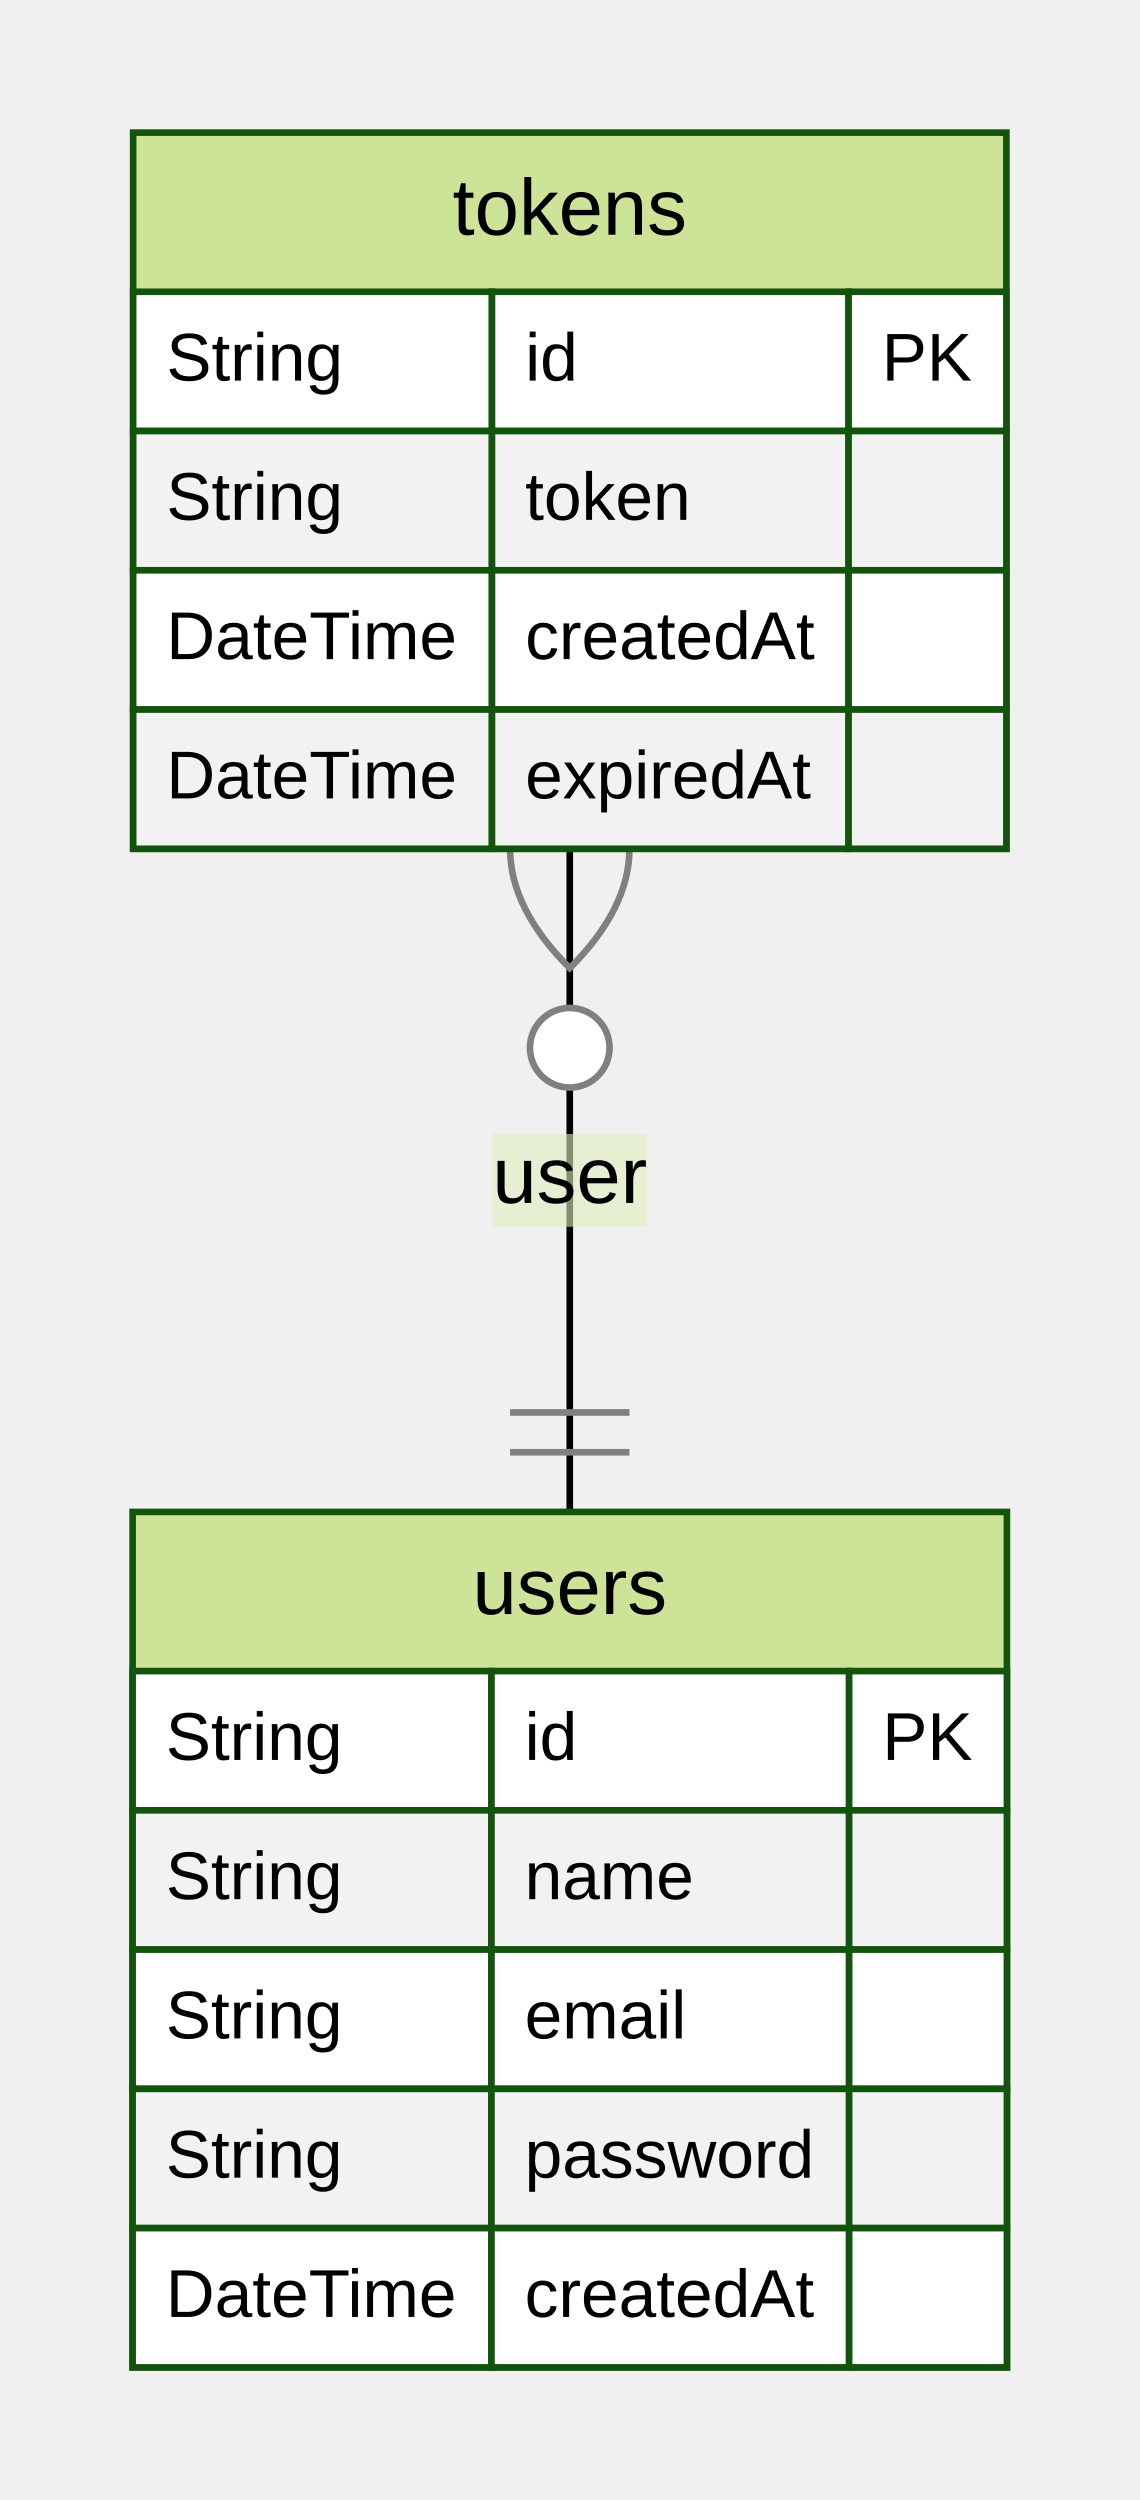
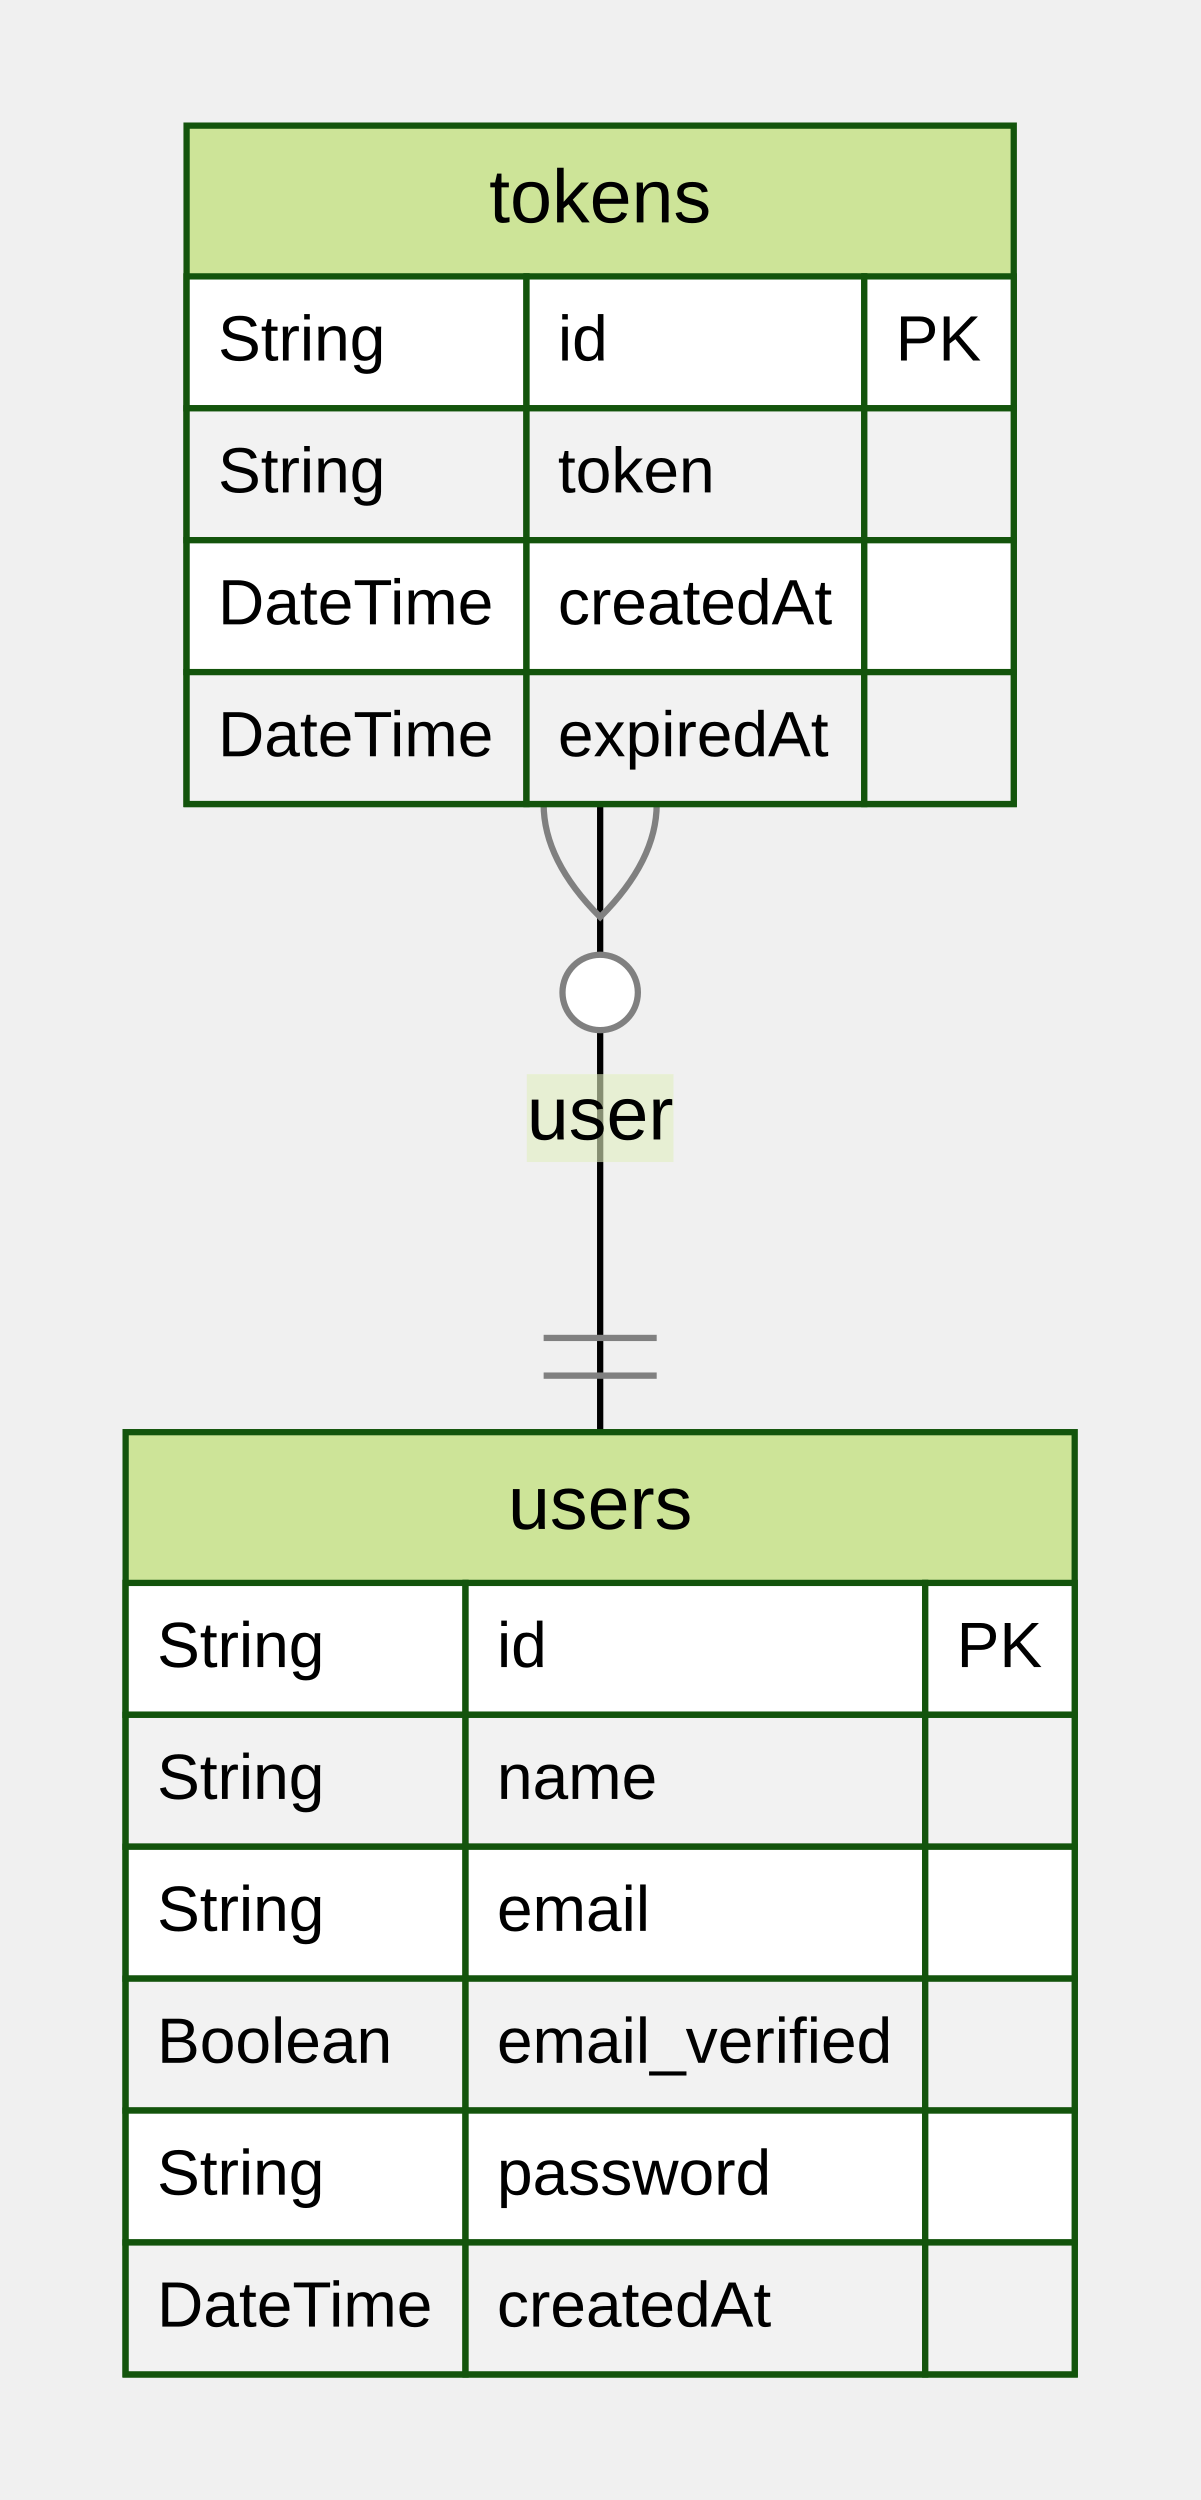
- <svg xmlns="http://www.w3.org/2000/svg" aria-labelledby="chart-title-mermaid-0 chart-desc-mermaid-0" role="img" viewBox="0 0 171.843 377" style="max-width: 171.843px; background-color: white;" width="100%" id="mermaid-0">
+ <svg xmlns="http://www.w3.org/2000/svg" aria-labelledby="chart-title-mermaid-0 chart-desc-mermaid-0" role="img" viewBox="0 0 191.093 398" style="max-width: 191.093px; background-color: white;" width="100%" id="mermaid-0">
  <style>#mermaid-0 {font-family:"trebuchet ms",verdana,arial,sans-serif;font-size:16px;fill:#000000;}#mermaid-0 .error-icon{fill:#552222;}#mermaid-0 .error-text{fill:#552222;stroke:#552222;}#mermaid-0 .edge-thickness-normal{stroke-width:2px;}#mermaid-0 .edge-thickness-thick{stroke-width:3.5px;}#mermaid-0 .edge-pattern-solid{stroke-dasharray:0;}#mermaid-0 .edge-pattern-dashed{stroke-dasharray:3;}#mermaid-0 .edge-pattern-dotted{stroke-dasharray:2;}#mermaid-0 .marker{fill:#000000;stroke:#000000;}#mermaid-0 .marker.cross{stroke:#000000;}#mermaid-0 svg{font-family:"trebuchet ms",verdana,arial,sans-serif;font-size:16px;}#mermaid-0 .entityBox{fill:#cde498;stroke:#13540c;}#mermaid-0 .attributeBoxOdd{fill:#ffffff;stroke:#13540c;}#mermaid-0 .attributeBoxEven{fill:#f2f2f2;stroke:#13540c;}#mermaid-0 .relationshipLabelBox{fill:hsl(78.158, 58.462%, 84.51%);opacity:0.7;background-color:hsl(78.158, 58.462%, 84.51%);}#mermaid-0 .relationshipLabelBox rect{opacity:0.5;}#mermaid-0 .relationshipLine{stroke:#000000;}#mermaid-0 :root{--mermaid-font-family:"trebuchet ms",verdana,arial,sans-serif;}</style>
  <g />
  <defs>
    <marker orient="auto" markerHeight="18" markerWidth="18" refY="9" refX="0" id="ONLY_ONE_START">
      <path d="M9,0 L9,18 M15,0 L15,18" fill="none" stroke="gray" />
    </marker>
  </defs>
  <defs>
    <marker orient="auto" markerHeight="18" markerWidth="18" refY="9" refX="18" id="ONLY_ONE_END">
      <path d="M3,0 L3,18 M9,0 L9,18" fill="none" stroke="gray" />
    </marker>
  </defs>
  <defs>
    <marker orient="auto" markerHeight="18" markerWidth="30" refY="9" refX="0" id="ZERO_OR_ONE_START">
      <circle r="6" cy="9" cx="21" fill="white" stroke="gray" />
      <path d="M9,0 L9,18" fill="none" stroke="gray" />
    </marker>
  </defs>
  <defs>
    <marker orient="auto" markerHeight="18" markerWidth="30" refY="9" refX="30" id="ZERO_OR_ONE_END">
      <circle r="6" cy="9" cx="9" fill="white" stroke="gray" />
      <path d="M21,0 L21,18" fill="none" stroke="gray" />
    </marker>
  </defs>
  <defs>
    <marker orient="auto" markerHeight="36" markerWidth="45" refY="18" refX="18" id="ONE_OR_MORE_START">
      <path d="M0,18 Q 18,0 36,18 Q 18,36 0,18 M42,9 L42,27" fill="none" stroke="gray" />
    </marker>
  </defs>
  <defs>
    <marker orient="auto" markerHeight="36" markerWidth="45" refY="18" refX="27" id="ONE_OR_MORE_END">
      <path d="M3,9 L3,27 M9,18 Q27,0 45,18 Q27,36 9,18" fill="none" stroke="gray" />
    </marker>
  </defs>
  <defs>
    <marker orient="auto" markerHeight="36" markerWidth="57" refY="18" refX="18" id="ZERO_OR_MORE_START">
      <circle r="6" cy="18" cx="48" fill="white" stroke="gray" />
      <path d="M0,18 Q18,0 36,18 Q18,36 0,18" fill="none" stroke="gray" />
    </marker>
  </defs>
  <defs>
    <marker orient="auto" markerHeight="36" markerWidth="57" refY="18" refX="39" id="ZERO_OR_MORE_END">
      <circle r="6" cy="18" cx="9" fill="white" stroke="gray" />
      <path d="M21,18 Q39,0 57,18 Q39,36 21,18" fill="none" stroke="gray" />
    </marker>
  </defs>
-   <path marker-start="url(#ZERO_OR_MORE_START)" marker-end="url(#ONLY_ONE_END)" fill="none" stroke="gray" d="M85.921,128L85.921,136.333C85.921,144.667,85.921,161.333,85.921,178C85.921,194.667,85.921,211.333,85.921,219.667L85.921,228" class="er relationshipLine" />
-   <g transform="translate(20,228 )" id="entity-users-68344848-9287-46a3-bb29-786483d79ed8">
-     <rect height="129" width="131.843" y="0" x="0" stroke="gray" fill-opacity="100%" fill="honeydew" class="er entityBox" />
-     <text transform="translate(65.92131,12)" style="font-family: &quot;trebuchet ms&quot;, verdana, arial, sans-serif;; font-size: 12px" text-anchor="middle" dominant-baseline="middle" y="0" x="0" id="text-entity-users-68344848-9287-46a3-bb29-786483d79ed8" class="er entityLabel">users</text>
+   <path marker-start="url(#ZERO_OR_MORE_START)" marker-end="url(#ONLY_ONE_END)" fill="none" stroke="gray" d="M95.547,128L95.547,136.333C95.547,144.667,95.547,161.333,95.547,178C95.547,194.667,95.547,211.333,95.547,219.667L95.547,228" class="er relationshipLine" />
+   <g transform="translate(20,228 )" id="entity-users-4068fc3f-5236-400e-b9c7-bf90803e3fb9">
+     <rect height="150" width="151.093" y="0" x="0" stroke="gray" fill-opacity="100%" fill="honeydew" class="er entityBox" />
+     <text transform="translate(75.54671,12)" style="font-family: &quot;trebuchet ms&quot;, verdana, arial, sans-serif;; font-size: 12px" text-anchor="middle" dominant-baseline="middle" y="0" x="0" id="text-entity-users-4068fc3f-5236-400e-b9c7-bf90803e3fb9" class="er entityLabel">users</text>
    <rect height="21" width="54.113" y="24" x="0" stroke="gray" fill-opacity="100%" fill="honeydew" class="er attributeBoxOdd" />
-     <text transform="translate(5,34.5)" style="font-family: &quot;trebuchet ms&quot;, verdana, arial, sans-serif;; font-size: 10.2px" text-anchor="left" dominant-baseline="middle" y="0" x="0" id="text-entity-users-68344848-9287-46a3-bb29-786483d79ed8-attr-1-type" class="er entityLabel">String</text>
-     <rect height="21" width="53.935" y="24" x="54.113" stroke="gray" fill-opacity="100%" fill="honeydew" class="er attributeBoxOdd" />
-     <text transform="translate(59.11313,34.5)" style="font-family: &quot;trebuchet ms&quot;, verdana, arial, sans-serif;; font-size: 10.2px" text-anchor="left" dominant-baseline="middle" y="0" x="0" id="text-entity-users-68344848-9287-46a3-bb29-786483d79ed8-attr-1-name" class="er entityLabel">id</text>
-     <rect height="21" width="23.795" y="24" x="108.048" stroke="gray" fill-opacity="100%" fill="honeydew" class="er attributeBoxOdd" />
-     <text transform="translate(113.0476,34.5)" style="font-family: &quot;trebuchet ms&quot;, verdana, arial, sans-serif;; font-size: 10.2px" text-anchor="left" dominant-baseline="middle" y="0" x="0" id="text-entity-users-68344848-9287-46a3-bb29-786483d79ed8-attr-1-key" class="er entityLabel">PK</text>
+     <text transform="translate(5,34.5)" style="font-family: &quot;trebuchet ms&quot;, verdana, arial, sans-serif;; font-size: 10.2px" text-anchor="left" dominant-baseline="middle" y="0" x="0" id="text-entity-users-4068fc3f-5236-400e-b9c7-bf90803e3fb9-attr-1-type" class="er entityLabel">String</text>
+     <rect height="21" width="73.185" y="24" x="54.113" stroke="gray" fill-opacity="100%" fill="honeydew" class="er attributeBoxOdd" />
+     <text transform="translate(59.11313,34.5)" style="font-family: &quot;trebuchet ms&quot;, verdana, arial, sans-serif;; font-size: 10.2px" text-anchor="left" dominant-baseline="middle" y="0" x="0" id="text-entity-users-4068fc3f-5236-400e-b9c7-bf90803e3fb9-attr-1-name" class="er entityLabel">id</text>
+     <rect height="21" width="23.795" y="24" x="127.298" stroke="gray" fill-opacity="100%" fill="honeydew" class="er attributeBoxOdd" />
+     <text transform="translate(132.2984,34.5)" style="font-family: &quot;trebuchet ms&quot;, verdana, arial, sans-serif;; font-size: 10.2px" text-anchor="left" dominant-baseline="middle" y="0" x="0" id="text-entity-users-4068fc3f-5236-400e-b9c7-bf90803e3fb9-attr-1-key" class="er entityLabel">PK</text>
    <rect height="21" width="54.113" y="45" x="0" stroke="gray" fill-opacity="100%" fill="honeydew" class="er attributeBoxEven" />
-     <text transform="translate(5,55.5)" style="font-family: &quot;trebuchet ms&quot;, verdana, arial, sans-serif;; font-size: 10.2px" text-anchor="left" dominant-baseline="middle" y="0" x="0" id="text-entity-users-68344848-9287-46a3-bb29-786483d79ed8-attr-2-type" class="er entityLabel">String</text>
-     <rect height="21" width="53.935" y="45" x="54.113" stroke="gray" fill-opacity="100%" fill="honeydew" class="er attributeBoxEven" />
-     <text transform="translate(59.11313,55.5)" style="font-family: &quot;trebuchet ms&quot;, verdana, arial, sans-serif;; font-size: 10.2px" text-anchor="left" dominant-baseline="middle" y="0" x="0" id="text-entity-users-68344848-9287-46a3-bb29-786483d79ed8-attr-2-name" class="er entityLabel">name</text>
-     <rect height="21" width="23.795" y="45" x="108.048" stroke="gray" fill-opacity="100%" fill="honeydew" class="er attributeBoxEven" />
-     <text transform="translate(113.0476,55.5)" style="font-family: &quot;trebuchet ms&quot;, verdana, arial, sans-serif;; font-size: 10.2px" text-anchor="left" dominant-baseline="middle" y="0" x="0" id="text-entity-users-68344848-9287-46a3-bb29-786483d79ed8-attr-2-key" class="er entityLabel" />
+     <text transform="translate(5,55.5)" style="font-family: &quot;trebuchet ms&quot;, verdana, arial, sans-serif;; font-size: 10.2px" text-anchor="left" dominant-baseline="middle" y="0" x="0" id="text-entity-users-4068fc3f-5236-400e-b9c7-bf90803e3fb9-attr-2-type" class="er entityLabel">String</text>
+     <rect height="21" width="73.185" y="45" x="54.113" stroke="gray" fill-opacity="100%" fill="honeydew" class="er attributeBoxEven" />
+     <text transform="translate(59.11313,55.5)" style="font-family: &quot;trebuchet ms&quot;, verdana, arial, sans-serif;; font-size: 10.2px" text-anchor="left" dominant-baseline="middle" y="0" x="0" id="text-entity-users-4068fc3f-5236-400e-b9c7-bf90803e3fb9-attr-2-name" class="er entityLabel">name</text>
+     <rect height="21" width="23.795" y="45" x="127.298" stroke="gray" fill-opacity="100%" fill="honeydew" class="er attributeBoxEven" />
+     <text transform="translate(132.2984,55.5)" style="font-family: &quot;trebuchet ms&quot;, verdana, arial, sans-serif;; font-size: 10.2px" text-anchor="left" dominant-baseline="middle" y="0" x="0" id="text-entity-users-4068fc3f-5236-400e-b9c7-bf90803e3fb9-attr-2-key" class="er entityLabel" />
    <rect height="21" width="54.113" y="66" x="0" stroke="gray" fill-opacity="100%" fill="honeydew" class="er attributeBoxOdd" />
-     <text transform="translate(5,76.5)" style="font-family: &quot;trebuchet ms&quot;, verdana, arial, sans-serif;; font-size: 10.2px" text-anchor="left" dominant-baseline="middle" y="0" x="0" id="text-entity-users-68344848-9287-46a3-bb29-786483d79ed8-attr-3-type" class="er entityLabel">String</text>
-     <rect height="21" width="53.935" y="66" x="54.113" stroke="gray" fill-opacity="100%" fill="honeydew" class="er attributeBoxOdd" />
-     <text transform="translate(59.11313,76.5)" style="font-family: &quot;trebuchet ms&quot;, verdana, arial, sans-serif;; font-size: 10.2px" text-anchor="left" dominant-baseline="middle" y="0" x="0" id="text-entity-users-68344848-9287-46a3-bb29-786483d79ed8-attr-3-name" class="er entityLabel">email</text>
-     <rect height="21" width="23.795" y="66" x="108.048" stroke="gray" fill-opacity="100%" fill="honeydew" class="er attributeBoxOdd" />
-     <text transform="translate(113.0476,76.5)" style="font-family: &quot;trebuchet ms&quot;, verdana, arial, sans-serif;; font-size: 10.2px" text-anchor="left" dominant-baseline="middle" y="0" x="0" id="text-entity-users-68344848-9287-46a3-bb29-786483d79ed8-attr-3-key" class="er entityLabel" />
+     <text transform="translate(5,76.5)" style="font-family: &quot;trebuchet ms&quot;, verdana, arial, sans-serif;; font-size: 10.2px" text-anchor="left" dominant-baseline="middle" y="0" x="0" id="text-entity-users-4068fc3f-5236-400e-b9c7-bf90803e3fb9-attr-3-type" class="er entityLabel">String</text>
+     <rect height="21" width="73.185" y="66" x="54.113" stroke="gray" fill-opacity="100%" fill="honeydew" class="er attributeBoxOdd" />
+     <text transform="translate(59.11313,76.5)" style="font-family: &quot;trebuchet ms&quot;, verdana, arial, sans-serif;; font-size: 10.2px" text-anchor="left" dominant-baseline="middle" y="0" x="0" id="text-entity-users-4068fc3f-5236-400e-b9c7-bf90803e3fb9-attr-3-name" class="er entityLabel">email</text>
+     <rect height="21" width="23.795" y="66" x="127.298" stroke="gray" fill-opacity="100%" fill="honeydew" class="er attributeBoxOdd" />
+     <text transform="translate(132.2984,76.5)" style="font-family: &quot;trebuchet ms&quot;, verdana, arial, sans-serif;; font-size: 10.2px" text-anchor="left" dominant-baseline="middle" y="0" x="0" id="text-entity-users-4068fc3f-5236-400e-b9c7-bf90803e3fb9-attr-3-key" class="er entityLabel" />
    <rect height="21" width="54.113" y="87" x="0" stroke="gray" fill-opacity="100%" fill="honeydew" class="er attributeBoxEven" />
-     <text transform="translate(5,97.5)" style="font-family: &quot;trebuchet ms&quot;, verdana, arial, sans-serif;; font-size: 10.2px" text-anchor="left" dominant-baseline="middle" y="0" x="0" id="text-entity-users-68344848-9287-46a3-bb29-786483d79ed8-attr-4-type" class="er entityLabel">String</text>
-     <rect height="21" width="53.935" y="87" x="54.113" stroke="gray" fill-opacity="100%" fill="honeydew" class="er attributeBoxEven" />
-     <text transform="translate(59.11313,97.5)" style="font-family: &quot;trebuchet ms&quot;, verdana, arial, sans-serif;; font-size: 10.2px" text-anchor="left" dominant-baseline="middle" y="0" x="0" id="text-entity-users-68344848-9287-46a3-bb29-786483d79ed8-attr-4-name" class="er entityLabel">password</text>
-     <rect height="21" width="23.795" y="87" x="108.048" stroke="gray" fill-opacity="100%" fill="honeydew" class="er attributeBoxEven" />
-     <text transform="translate(113.0476,97.5)" style="font-family: &quot;trebuchet ms&quot;, verdana, arial, sans-serif;; font-size: 10.2px" text-anchor="left" dominant-baseline="middle" y="0" x="0" id="text-entity-users-68344848-9287-46a3-bb29-786483d79ed8-attr-4-key" class="er entityLabel" />
+     <text transform="translate(5,97.5)" style="font-family: &quot;trebuchet ms&quot;, verdana, arial, sans-serif;; font-size: 10.2px" text-anchor="left" dominant-baseline="middle" y="0" x="0" id="text-entity-users-4068fc3f-5236-400e-b9c7-bf90803e3fb9-attr-4-type" class="er entityLabel">Boolean</text>
+     <rect height="21" width="73.185" y="87" x="54.113" stroke="gray" fill-opacity="100%" fill="honeydew" class="er attributeBoxEven" />
+     <text transform="translate(59.11313,97.5)" style="font-family: &quot;trebuchet ms&quot;, verdana, arial, sans-serif;; font-size: 10.2px" text-anchor="left" dominant-baseline="middle" y="0" x="0" id="text-entity-users-4068fc3f-5236-400e-b9c7-bf90803e3fb9-attr-4-name" class="er entityLabel">email_verified</text>
+     <rect height="21" width="23.795" y="87" x="127.298" stroke="gray" fill-opacity="100%" fill="honeydew" class="er attributeBoxEven" />
+     <text transform="translate(132.2984,97.5)" style="font-family: &quot;trebuchet ms&quot;, verdana, arial, sans-serif;; font-size: 10.2px" text-anchor="left" dominant-baseline="middle" y="0" x="0" id="text-entity-users-4068fc3f-5236-400e-b9c7-bf90803e3fb9-attr-4-key" class="er entityLabel" />
    <rect height="21" width="54.113" y="108" x="0" stroke="gray" fill-opacity="100%" fill="honeydew" class="er attributeBoxOdd" />
-     <text transform="translate(5,118.5)" style="font-family: &quot;trebuchet ms&quot;, verdana, arial, sans-serif;; font-size: 10.2px" text-anchor="left" dominant-baseline="middle" y="0" x="0" id="text-entity-users-68344848-9287-46a3-bb29-786483d79ed8-attr-5-type" class="er entityLabel">DateTime</text>
-     <rect height="21" width="53.935" y="108" x="54.113" stroke="gray" fill-opacity="100%" fill="honeydew" class="er attributeBoxOdd" />
-     <text transform="translate(59.11313,118.5)" style="font-family: &quot;trebuchet ms&quot;, verdana, arial, sans-serif;; font-size: 10.2px" text-anchor="left" dominant-baseline="middle" y="0" x="0" id="text-entity-users-68344848-9287-46a3-bb29-786483d79ed8-attr-5-name" class="er entityLabel">createdAt</text>
-     <rect height="21" width="23.795" y="108" x="108.048" stroke="gray" fill-opacity="100%" fill="honeydew" class="er attributeBoxOdd" />
-     <text transform="translate(113.0476,118.5)" style="font-family: &quot;trebuchet ms&quot;, verdana, arial, sans-serif;; font-size: 10.2px" text-anchor="left" dominant-baseline="middle" y="0" x="0" id="text-entity-users-68344848-9287-46a3-bb29-786483d79ed8-attr-5-key" class="er entityLabel" />
+     <text transform="translate(5,118.5)" style="font-family: &quot;trebuchet ms&quot;, verdana, arial, sans-serif;; font-size: 10.2px" text-anchor="left" dominant-baseline="middle" y="0" x="0" id="text-entity-users-4068fc3f-5236-400e-b9c7-bf90803e3fb9-attr-5-type" class="er entityLabel">String</text>
+     <rect height="21" width="73.185" y="108" x="54.113" stroke="gray" fill-opacity="100%" fill="honeydew" class="er attributeBoxOdd" />
+     <text transform="translate(59.11313,118.5)" style="font-family: &quot;trebuchet ms&quot;, verdana, arial, sans-serif;; font-size: 10.2px" text-anchor="left" dominant-baseline="middle" y="0" x="0" id="text-entity-users-4068fc3f-5236-400e-b9c7-bf90803e3fb9-attr-5-name" class="er entityLabel">password</text>
+     <rect height="21" width="23.795" y="108" x="127.298" stroke="gray" fill-opacity="100%" fill="honeydew" class="er attributeBoxOdd" />
+     <text transform="translate(132.2984,118.5)" style="font-family: &quot;trebuchet ms&quot;, verdana, arial, sans-serif;; font-size: 10.2px" text-anchor="left" dominant-baseline="middle" y="0" x="0" id="text-entity-users-4068fc3f-5236-400e-b9c7-bf90803e3fb9-attr-5-key" class="er entityLabel" />
+     <rect height="21" width="54.113" y="129" x="0" stroke="gray" fill-opacity="100%" fill="honeydew" class="er attributeBoxEven" />
+     <text transform="translate(5,139.5)" style="font-family: &quot;trebuchet ms&quot;, verdana, arial, sans-serif;; font-size: 10.2px" text-anchor="left" dominant-baseline="middle" y="0" x="0" id="text-entity-users-4068fc3f-5236-400e-b9c7-bf90803e3fb9-attr-6-type" class="er entityLabel">DateTime</text>
+     <rect height="21" width="73.185" y="129" x="54.113" stroke="gray" fill-opacity="100%" fill="honeydew" class="er attributeBoxEven" />
+     <text transform="translate(59.11313,139.5)" style="font-family: &quot;trebuchet ms&quot;, verdana, arial, sans-serif;; font-size: 10.2px" text-anchor="left" dominant-baseline="middle" y="0" x="0" id="text-entity-users-4068fc3f-5236-400e-b9c7-bf90803e3fb9-attr-6-name" class="er entityLabel">createdAt</text>
+     <rect height="21" width="23.795" y="129" x="127.298" stroke="gray" fill-opacity="100%" fill="honeydew" class="er attributeBoxEven" />
+     <text transform="translate(132.2984,139.5)" style="font-family: &quot;trebuchet ms&quot;, verdana, arial, sans-serif;; font-size: 10.2px" text-anchor="left" dominant-baseline="middle" y="0" x="0" id="text-entity-users-4068fc3f-5236-400e-b9c7-bf90803e3fb9-attr-6-key" class="er entityLabel" />
  </g>
-   <g transform="translate(20.07982,20 )" id="entity-tokens-0ba2f149-6091-4ae9-8252-21aa868c14ad">
+   <g transform="translate(29.70522,20 )" id="entity-tokens-1fae9099-1231-4a0f-ab69-c332d68c2f65">
    <rect height="108" width="131.683" y="0" x="0" stroke="gray" fill-opacity="100%" fill="honeydew" class="er entityBox" />
-     <text transform="translate(65.84149,12)" style="font-family: &quot;trebuchet ms&quot;, verdana, arial, sans-serif;; font-size: 12px" text-anchor="middle" dominant-baseline="middle" y="0" x="0" id="text-entity-tokens-0ba2f149-6091-4ae9-8252-21aa868c14ad" class="er entityLabel">tokens</text>
+     <text transform="translate(65.84149,12)" style="font-family: &quot;trebuchet ms&quot;, verdana, arial, sans-serif;; font-size: 12px" text-anchor="middle" dominant-baseline="middle" y="0" x="0" id="text-entity-tokens-1fae9099-1231-4a0f-ab69-c332d68c2f65" class="er entityLabel">tokens</text>
    <rect height="21" width="54.113" y="24" x="0" stroke="gray" fill-opacity="100%" fill="honeydew" class="er attributeBoxOdd" />
-     <text transform="translate(5,34.5)" style="font-family: &quot;trebuchet ms&quot;, verdana, arial, sans-serif;; font-size: 10.2px" text-anchor="left" dominant-baseline="middle" y="0" x="0" id="text-entity-tokens-0ba2f149-6091-4ae9-8252-21aa868c14ad-attr-1-type" class="er entityLabel">String</text>
+     <text transform="translate(5,34.5)" style="font-family: &quot;trebuchet ms&quot;, verdana, arial, sans-serif;; font-size: 10.2px" text-anchor="left" dominant-baseline="middle" y="0" x="0" id="text-entity-tokens-1fae9099-1231-4a0f-ab69-c332d68c2f65-attr-1-type" class="er entityLabel">String</text>
    <rect height="21" width="53.775" y="24" x="54.113" stroke="gray" fill-opacity="100%" fill="honeydew" class="er attributeBoxOdd" />
-     <text transform="translate(59.11313,34.5)" style="font-family: &quot;trebuchet ms&quot;, verdana, arial, sans-serif;; font-size: 10.2px" text-anchor="left" dominant-baseline="middle" y="0" x="0" id="text-entity-tokens-0ba2f149-6091-4ae9-8252-21aa868c14ad-attr-1-name" class="er entityLabel">id</text>
+     <text transform="translate(59.11313,34.5)" style="font-family: &quot;trebuchet ms&quot;, verdana, arial, sans-serif;; font-size: 10.2px" text-anchor="left" dominant-baseline="middle" y="0" x="0" id="text-entity-tokens-1fae9099-1231-4a0f-ab69-c332d68c2f65-attr-1-name" class="er entityLabel">id</text>
    <rect height="21" width="23.795" y="24" x="107.888" stroke="gray" fill-opacity="100%" fill="honeydew" class="er attributeBoxOdd" />
-     <text transform="translate(112.888,34.5)" style="font-family: &quot;trebuchet ms&quot;, verdana, arial, sans-serif;; font-size: 10.2px" text-anchor="left" dominant-baseline="middle" y="0" x="0" id="text-entity-tokens-0ba2f149-6091-4ae9-8252-21aa868c14ad-attr-1-key" class="er entityLabel">PK</text>
+     <text transform="translate(112.888,34.5)" style="font-family: &quot;trebuchet ms&quot;, verdana, arial, sans-serif;; font-size: 10.2px" text-anchor="left" dominant-baseline="middle" y="0" x="0" id="text-entity-tokens-1fae9099-1231-4a0f-ab69-c332d68c2f65-attr-1-key" class="er entityLabel">PK</text>
    <rect height="21" width="54.113" y="45" x="0" stroke="gray" fill-opacity="100%" fill="honeydew" class="er attributeBoxEven" />
-     <text transform="translate(5,55.5)" style="font-family: &quot;trebuchet ms&quot;, verdana, arial, sans-serif;; font-size: 10.2px" text-anchor="left" dominant-baseline="middle" y="0" x="0" id="text-entity-tokens-0ba2f149-6091-4ae9-8252-21aa868c14ad-attr-2-type" class="er entityLabel">String</text>
+     <text transform="translate(5,55.5)" style="font-family: &quot;trebuchet ms&quot;, verdana, arial, sans-serif;; font-size: 10.2px" text-anchor="left" dominant-baseline="middle" y="0" x="0" id="text-entity-tokens-1fae9099-1231-4a0f-ab69-c332d68c2f65-attr-2-type" class="er entityLabel">String</text>
    <rect height="21" width="53.775" y="45" x="54.113" stroke="gray" fill-opacity="100%" fill="honeydew" class="er attributeBoxEven" />
-     <text transform="translate(59.11313,55.5)" style="font-family: &quot;trebuchet ms&quot;, verdana, arial, sans-serif;; font-size: 10.2px" text-anchor="left" dominant-baseline="middle" y="0" x="0" id="text-entity-tokens-0ba2f149-6091-4ae9-8252-21aa868c14ad-attr-2-name" class="er entityLabel">token</text>
+     <text transform="translate(59.11313,55.5)" style="font-family: &quot;trebuchet ms&quot;, verdana, arial, sans-serif;; font-size: 10.2px" text-anchor="left" dominant-baseline="middle" y="0" x="0" id="text-entity-tokens-1fae9099-1231-4a0f-ab69-c332d68c2f65-attr-2-name" class="er entityLabel">token</text>
    <rect height="21" width="23.795" y="45" x="107.888" stroke="gray" fill-opacity="100%" fill="honeydew" class="er attributeBoxEven" />
-     <text transform="translate(112.888,55.5)" style="font-family: &quot;trebuchet ms&quot;, verdana, arial, sans-serif;; font-size: 10.2px" text-anchor="left" dominant-baseline="middle" y="0" x="0" id="text-entity-tokens-0ba2f149-6091-4ae9-8252-21aa868c14ad-attr-2-key" class="er entityLabel" />
+     <text transform="translate(112.888,55.5)" style="font-family: &quot;trebuchet ms&quot;, verdana, arial, sans-serif;; font-size: 10.2px" text-anchor="left" dominant-baseline="middle" y="0" x="0" id="text-entity-tokens-1fae9099-1231-4a0f-ab69-c332d68c2f65-attr-2-key" class="er entityLabel" />
    <rect height="21" width="54.113" y="66" x="0" stroke="gray" fill-opacity="100%" fill="honeydew" class="er attributeBoxOdd" />
-     <text transform="translate(5,76.5)" style="font-family: &quot;trebuchet ms&quot;, verdana, arial, sans-serif;; font-size: 10.2px" text-anchor="left" dominant-baseline="middle" y="0" x="0" id="text-entity-tokens-0ba2f149-6091-4ae9-8252-21aa868c14ad-attr-3-type" class="er entityLabel">DateTime</text>
+     <text transform="translate(5,76.5)" style="font-family: &quot;trebuchet ms&quot;, verdana, arial, sans-serif;; font-size: 10.2px" text-anchor="left" dominant-baseline="middle" y="0" x="0" id="text-entity-tokens-1fae9099-1231-4a0f-ab69-c332d68c2f65-attr-3-type" class="er entityLabel">DateTime</text>
    <rect height="21" width="53.775" y="66" x="54.113" stroke="gray" fill-opacity="100%" fill="honeydew" class="er attributeBoxOdd" />
-     <text transform="translate(59.11313,76.5)" style="font-family: &quot;trebuchet ms&quot;, verdana, arial, sans-serif;; font-size: 10.2px" text-anchor="left" dominant-baseline="middle" y="0" x="0" id="text-entity-tokens-0ba2f149-6091-4ae9-8252-21aa868c14ad-attr-3-name" class="er entityLabel">createdAt</text>
+     <text transform="translate(59.11313,76.5)" style="font-family: &quot;trebuchet ms&quot;, verdana, arial, sans-serif;; font-size: 10.2px" text-anchor="left" dominant-baseline="middle" y="0" x="0" id="text-entity-tokens-1fae9099-1231-4a0f-ab69-c332d68c2f65-attr-3-name" class="er entityLabel">createdAt</text>
    <rect height="21" width="23.795" y="66" x="107.888" stroke="gray" fill-opacity="100%" fill="honeydew" class="er attributeBoxOdd" />
-     <text transform="translate(112.888,76.5)" style="font-family: &quot;trebuchet ms&quot;, verdana, arial, sans-serif;; font-size: 10.2px" text-anchor="left" dominant-baseline="middle" y="0" x="0" id="text-entity-tokens-0ba2f149-6091-4ae9-8252-21aa868c14ad-attr-3-key" class="er entityLabel" />
+     <text transform="translate(112.888,76.5)" style="font-family: &quot;trebuchet ms&quot;, verdana, arial, sans-serif;; font-size: 10.2px" text-anchor="left" dominant-baseline="middle" y="0" x="0" id="text-entity-tokens-1fae9099-1231-4a0f-ab69-c332d68c2f65-attr-3-key" class="er entityLabel" />
    <rect height="21" width="54.113" y="87" x="0" stroke="gray" fill-opacity="100%" fill="honeydew" class="er attributeBoxEven" />
-     <text transform="translate(5,97.5)" style="font-family: &quot;trebuchet ms&quot;, verdana, arial, sans-serif;; font-size: 10.2px" text-anchor="left" dominant-baseline="middle" y="0" x="0" id="text-entity-tokens-0ba2f149-6091-4ae9-8252-21aa868c14ad-attr-4-type" class="er entityLabel">DateTime</text>
+     <text transform="translate(5,97.5)" style="font-family: &quot;trebuchet ms&quot;, verdana, arial, sans-serif;; font-size: 10.2px" text-anchor="left" dominant-baseline="middle" y="0" x="0" id="text-entity-tokens-1fae9099-1231-4a0f-ab69-c332d68c2f65-attr-4-type" class="er entityLabel">DateTime</text>
    <rect height="21" width="53.775" y="87" x="54.113" stroke="gray" fill-opacity="100%" fill="honeydew" class="er attributeBoxEven" />
-     <text transform="translate(59.11313,97.5)" style="font-family: &quot;trebuchet ms&quot;, verdana, arial, sans-serif;; font-size: 10.2px" text-anchor="left" dominant-baseline="middle" y="0" x="0" id="text-entity-tokens-0ba2f149-6091-4ae9-8252-21aa868c14ad-attr-4-name" class="er entityLabel">expiredAt</text>
+     <text transform="translate(59.11313,97.5)" style="font-family: &quot;trebuchet ms&quot;, verdana, arial, sans-serif;; font-size: 10.2px" text-anchor="left" dominant-baseline="middle" y="0" x="0" id="text-entity-tokens-1fae9099-1231-4a0f-ab69-c332d68c2f65-attr-4-name" class="er entityLabel">expiredAt</text>
    <rect height="21" width="23.795" y="87" x="107.888" stroke="gray" fill-opacity="100%" fill="honeydew" class="er attributeBoxEven" />
-     <text transform="translate(112.888,97.5)" style="font-family: &quot;trebuchet ms&quot;, verdana, arial, sans-serif;; font-size: 10.2px" text-anchor="left" dominant-baseline="middle" y="0" x="0" id="text-entity-tokens-0ba2f149-6091-4ae9-8252-21aa868c14ad-attr-4-key" class="er entityLabel" />
+     <text transform="translate(112.888,97.5)" style="font-family: &quot;trebuchet ms&quot;, verdana, arial, sans-serif;; font-size: 10.2px" text-anchor="left" dominant-baseline="middle" y="0" x="0" id="text-entity-tokens-1fae9099-1231-4a0f-ab69-c332d68c2f65-attr-4-key" class="er entityLabel" />
  </g>
-   <rect fill-opacity="85%" fill="white" height="14" width="23.348" y="171" x="74.247" class="er relationshipLabelBox" />
-   <text style="font-family: &quot;trebuchet ms&quot;, verdana, arial, sans-serif;; font-size: 12px" dominant-baseline="middle" text-anchor="middle" y="178" x="85.921" id="rel1" class="er relationshipLabel">user</text>
+   <rect fill-opacity="85%" fill="white" height="14" width="23.348" y="171" x="83.873" class="er relationshipLabelBox" />
+   <text style="font-family: &quot;trebuchet ms&quot;, verdana, arial, sans-serif;; font-size: 12px" dominant-baseline="middle" text-anchor="middle" y="178" x="95.547" id="rel1" class="er relationshipLabel">user</text>
</svg>
